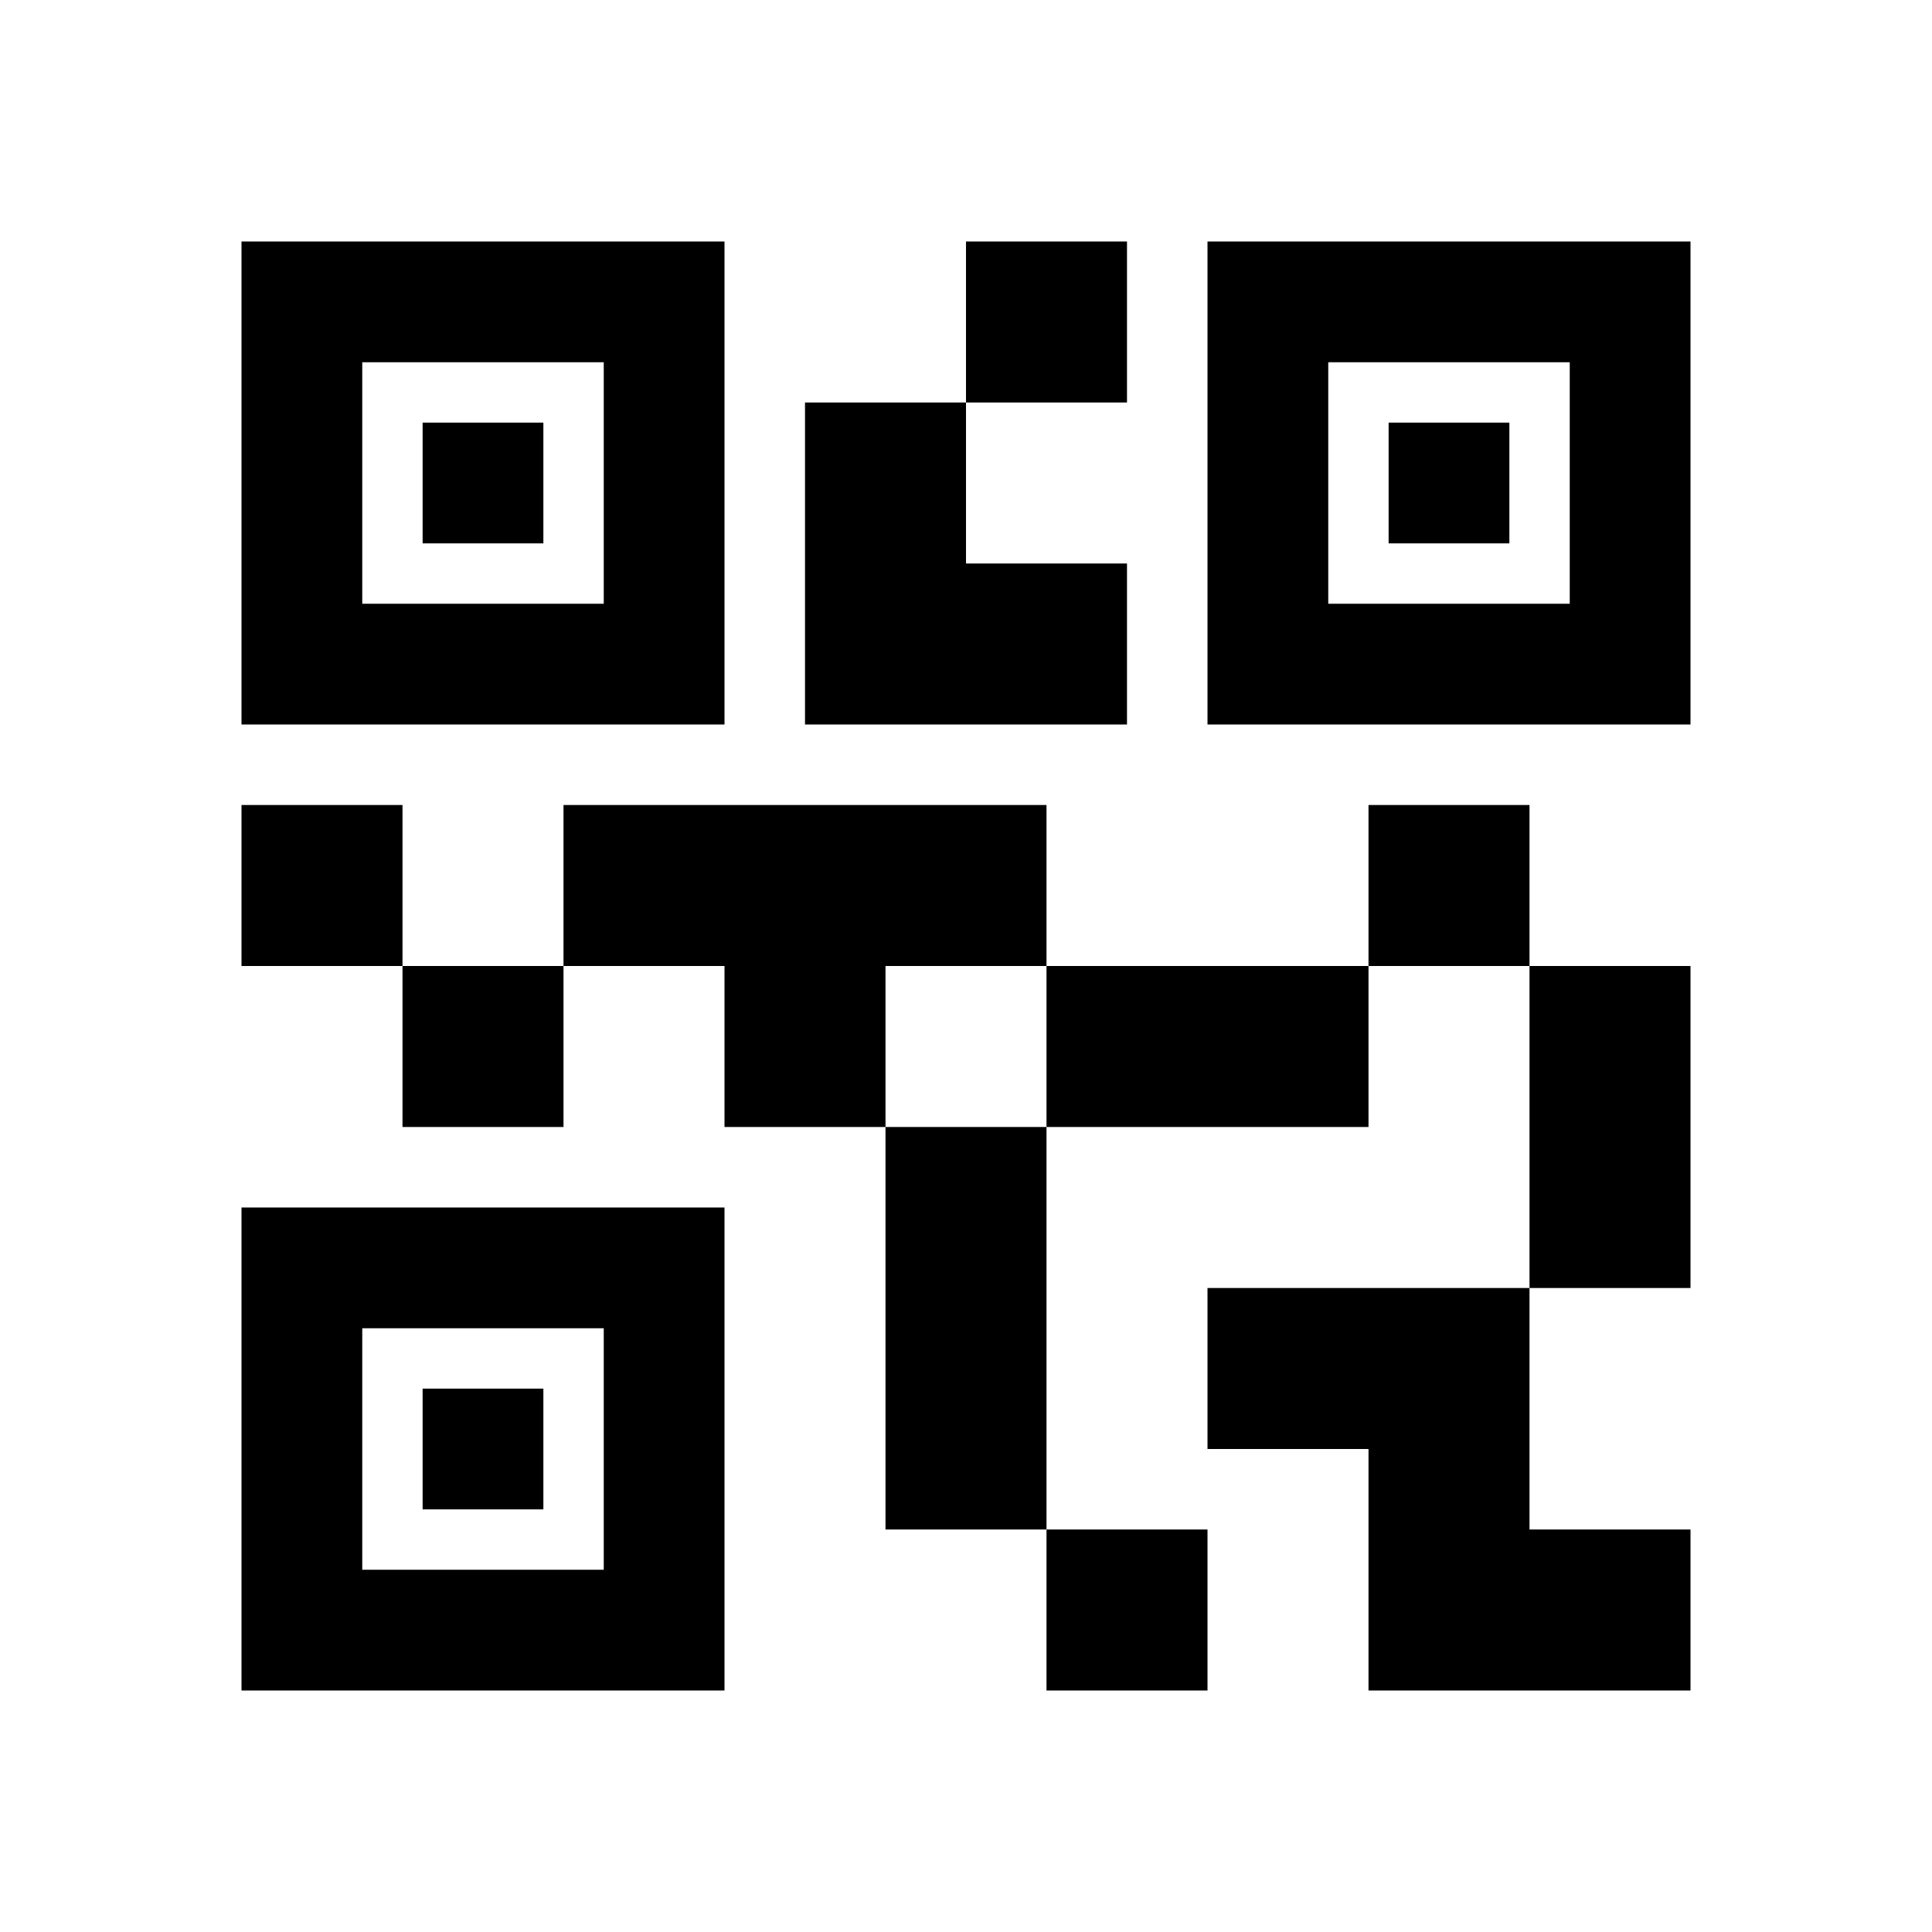
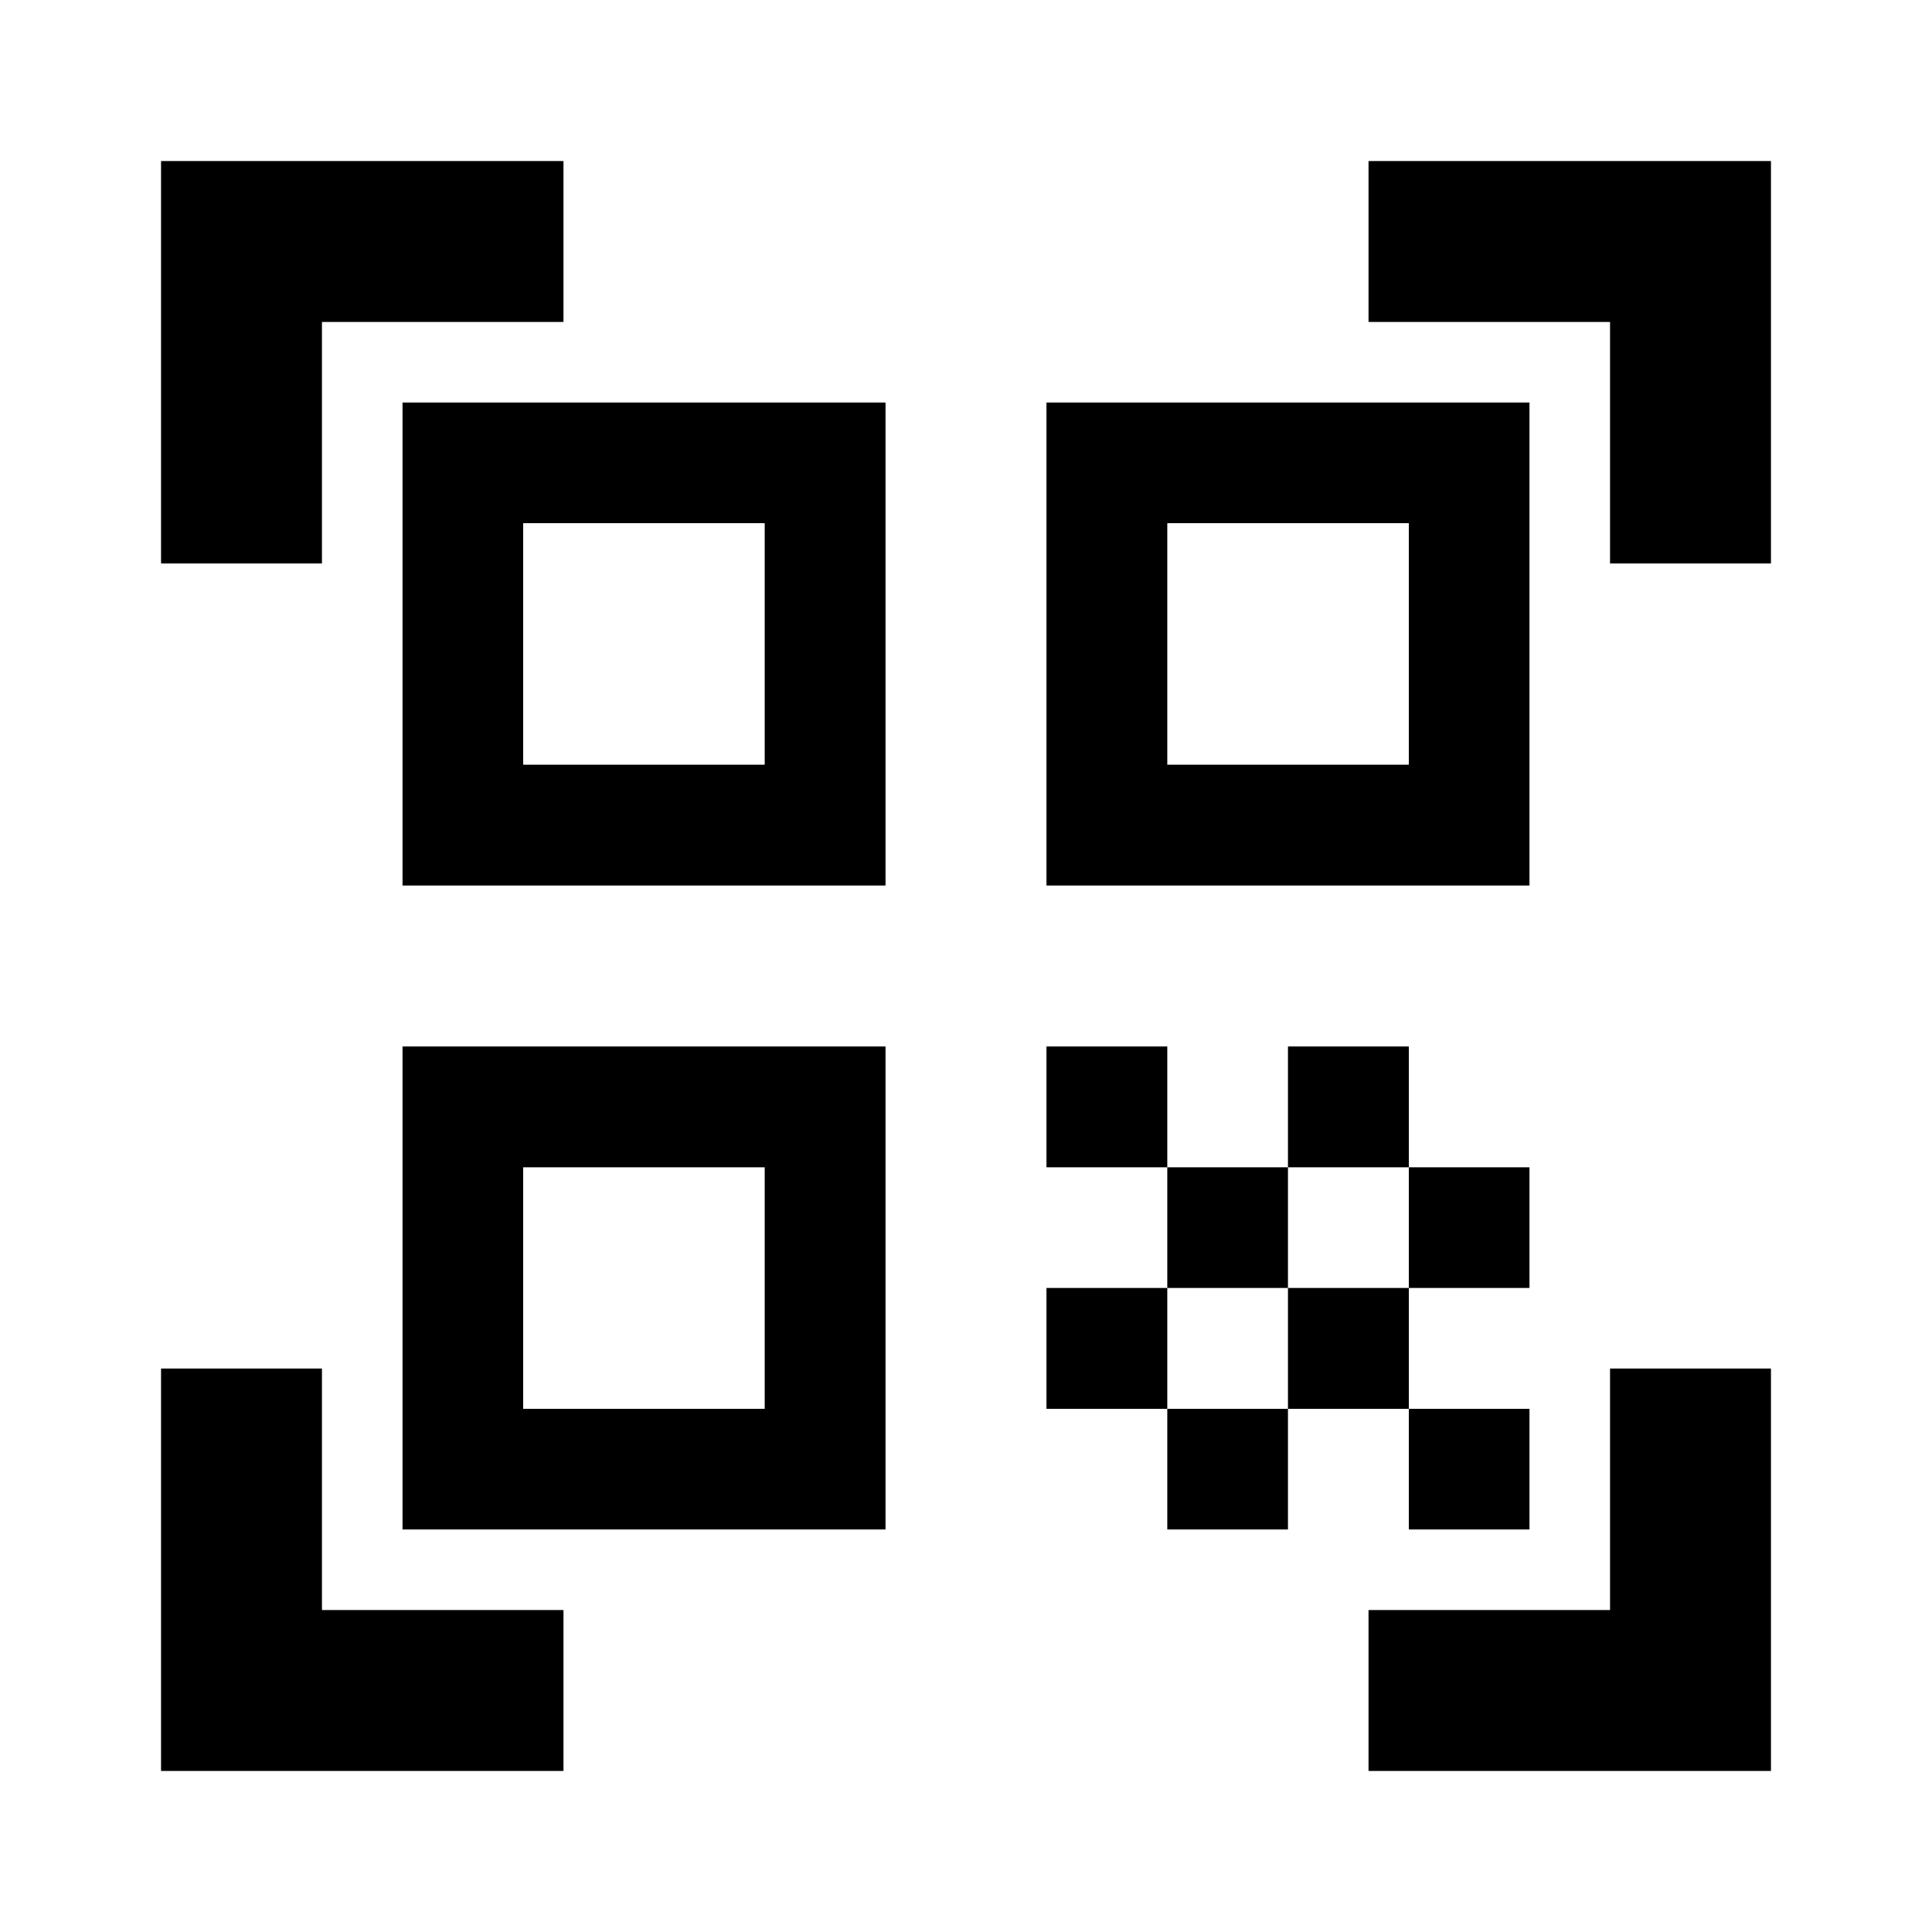
<svg viewBox="0 0 24 24" fill="black">
-   <path d="M15 21h-2v-2h2v2zm-2-7h-2v5h2v-5zm8-2h-2v4h2v-4zm-2-2h-2v2h2v-2zM7 12H5v2h2v-2zm-2-2H3v2h2v-2zm7-5h2V3h-2v2zm-7.5-.5v3h3v-3h-3zM9 9H3V3h6v6zm-4.5 7.5v3h3v-3h-3zM9 21H3v-6h6v6zm7.5-16.5v3h3v-3h-3zM21 9h-6V3h6v6zm-2 10v-3h-4v2h2v3h4v-2h-2zm-2-7h-4v2h4v-2zm-4-2H7v2h2v2h2v-2h2v-2zm1-1V7h-2V5h-2v4h4zM6.75 5.25h-1.5v1.5h1.5v-1.5zm0 12h-1.5v1.5h1.5v-1.5zm12-12h-1.5v1.5h1.5v-1.5z" />
+   <path d="M9.5 6.5v3h-3v-3h3M11 5H5v6h6V5zm-1.5 9.5v3h-3v-3h3M11 13H5v6h6v-6zm6.5-6.5v3h-3v-3h3M19 5h-6v6h6V5zm-6 8h1.5v1.5H13V13zm1.5 1.5H16V16h-1.5v-1.5zM16 13h1.5v1.5H16V13zm-3 3h1.5v1.5H13V16zm1.5 1.5H16V19h-1.5v-1.5zM16 16h1.5v1.5H16V16zm1.5-1.5H19V16h-1.5v-1.5zm0 3H19V19h-1.5v-1.5zM22 7h-2V4h-3V2h5v5zm0 15v-5h-2v3h-3v2h5zM2 22h5v-2H4v-3H2v5zM2 2v5h2V4h3V2H2z" />
</svg>
